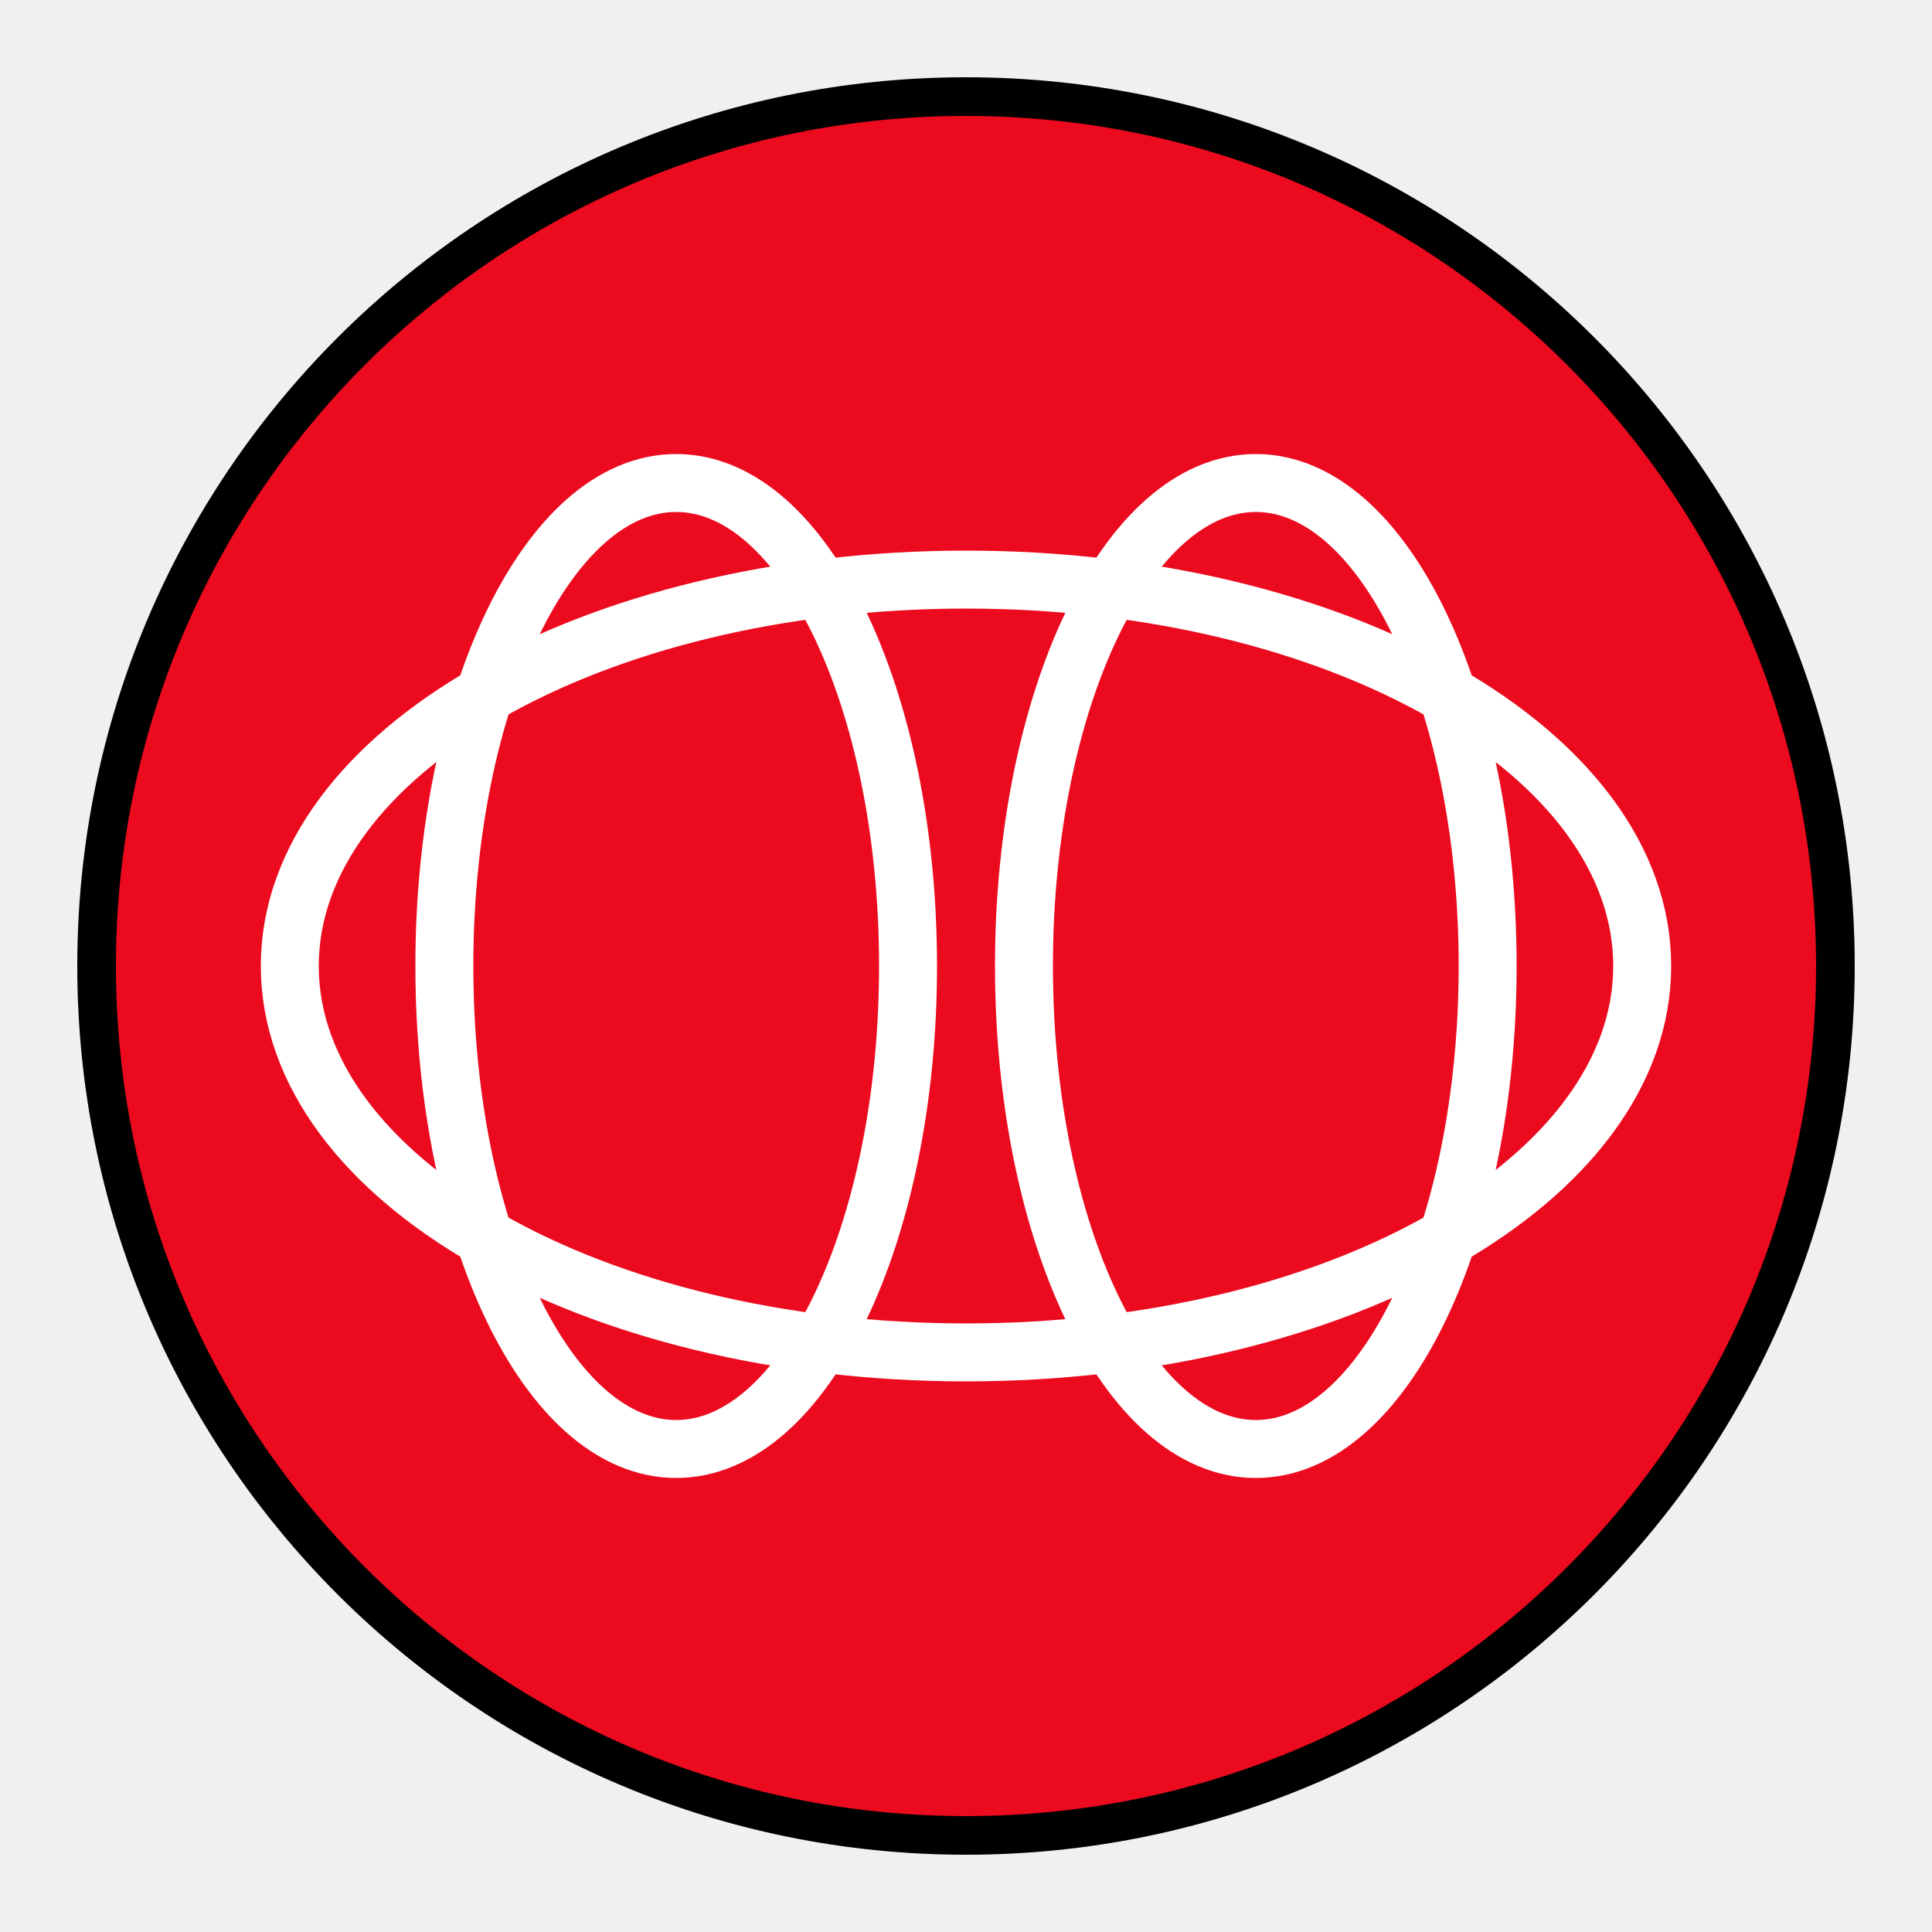
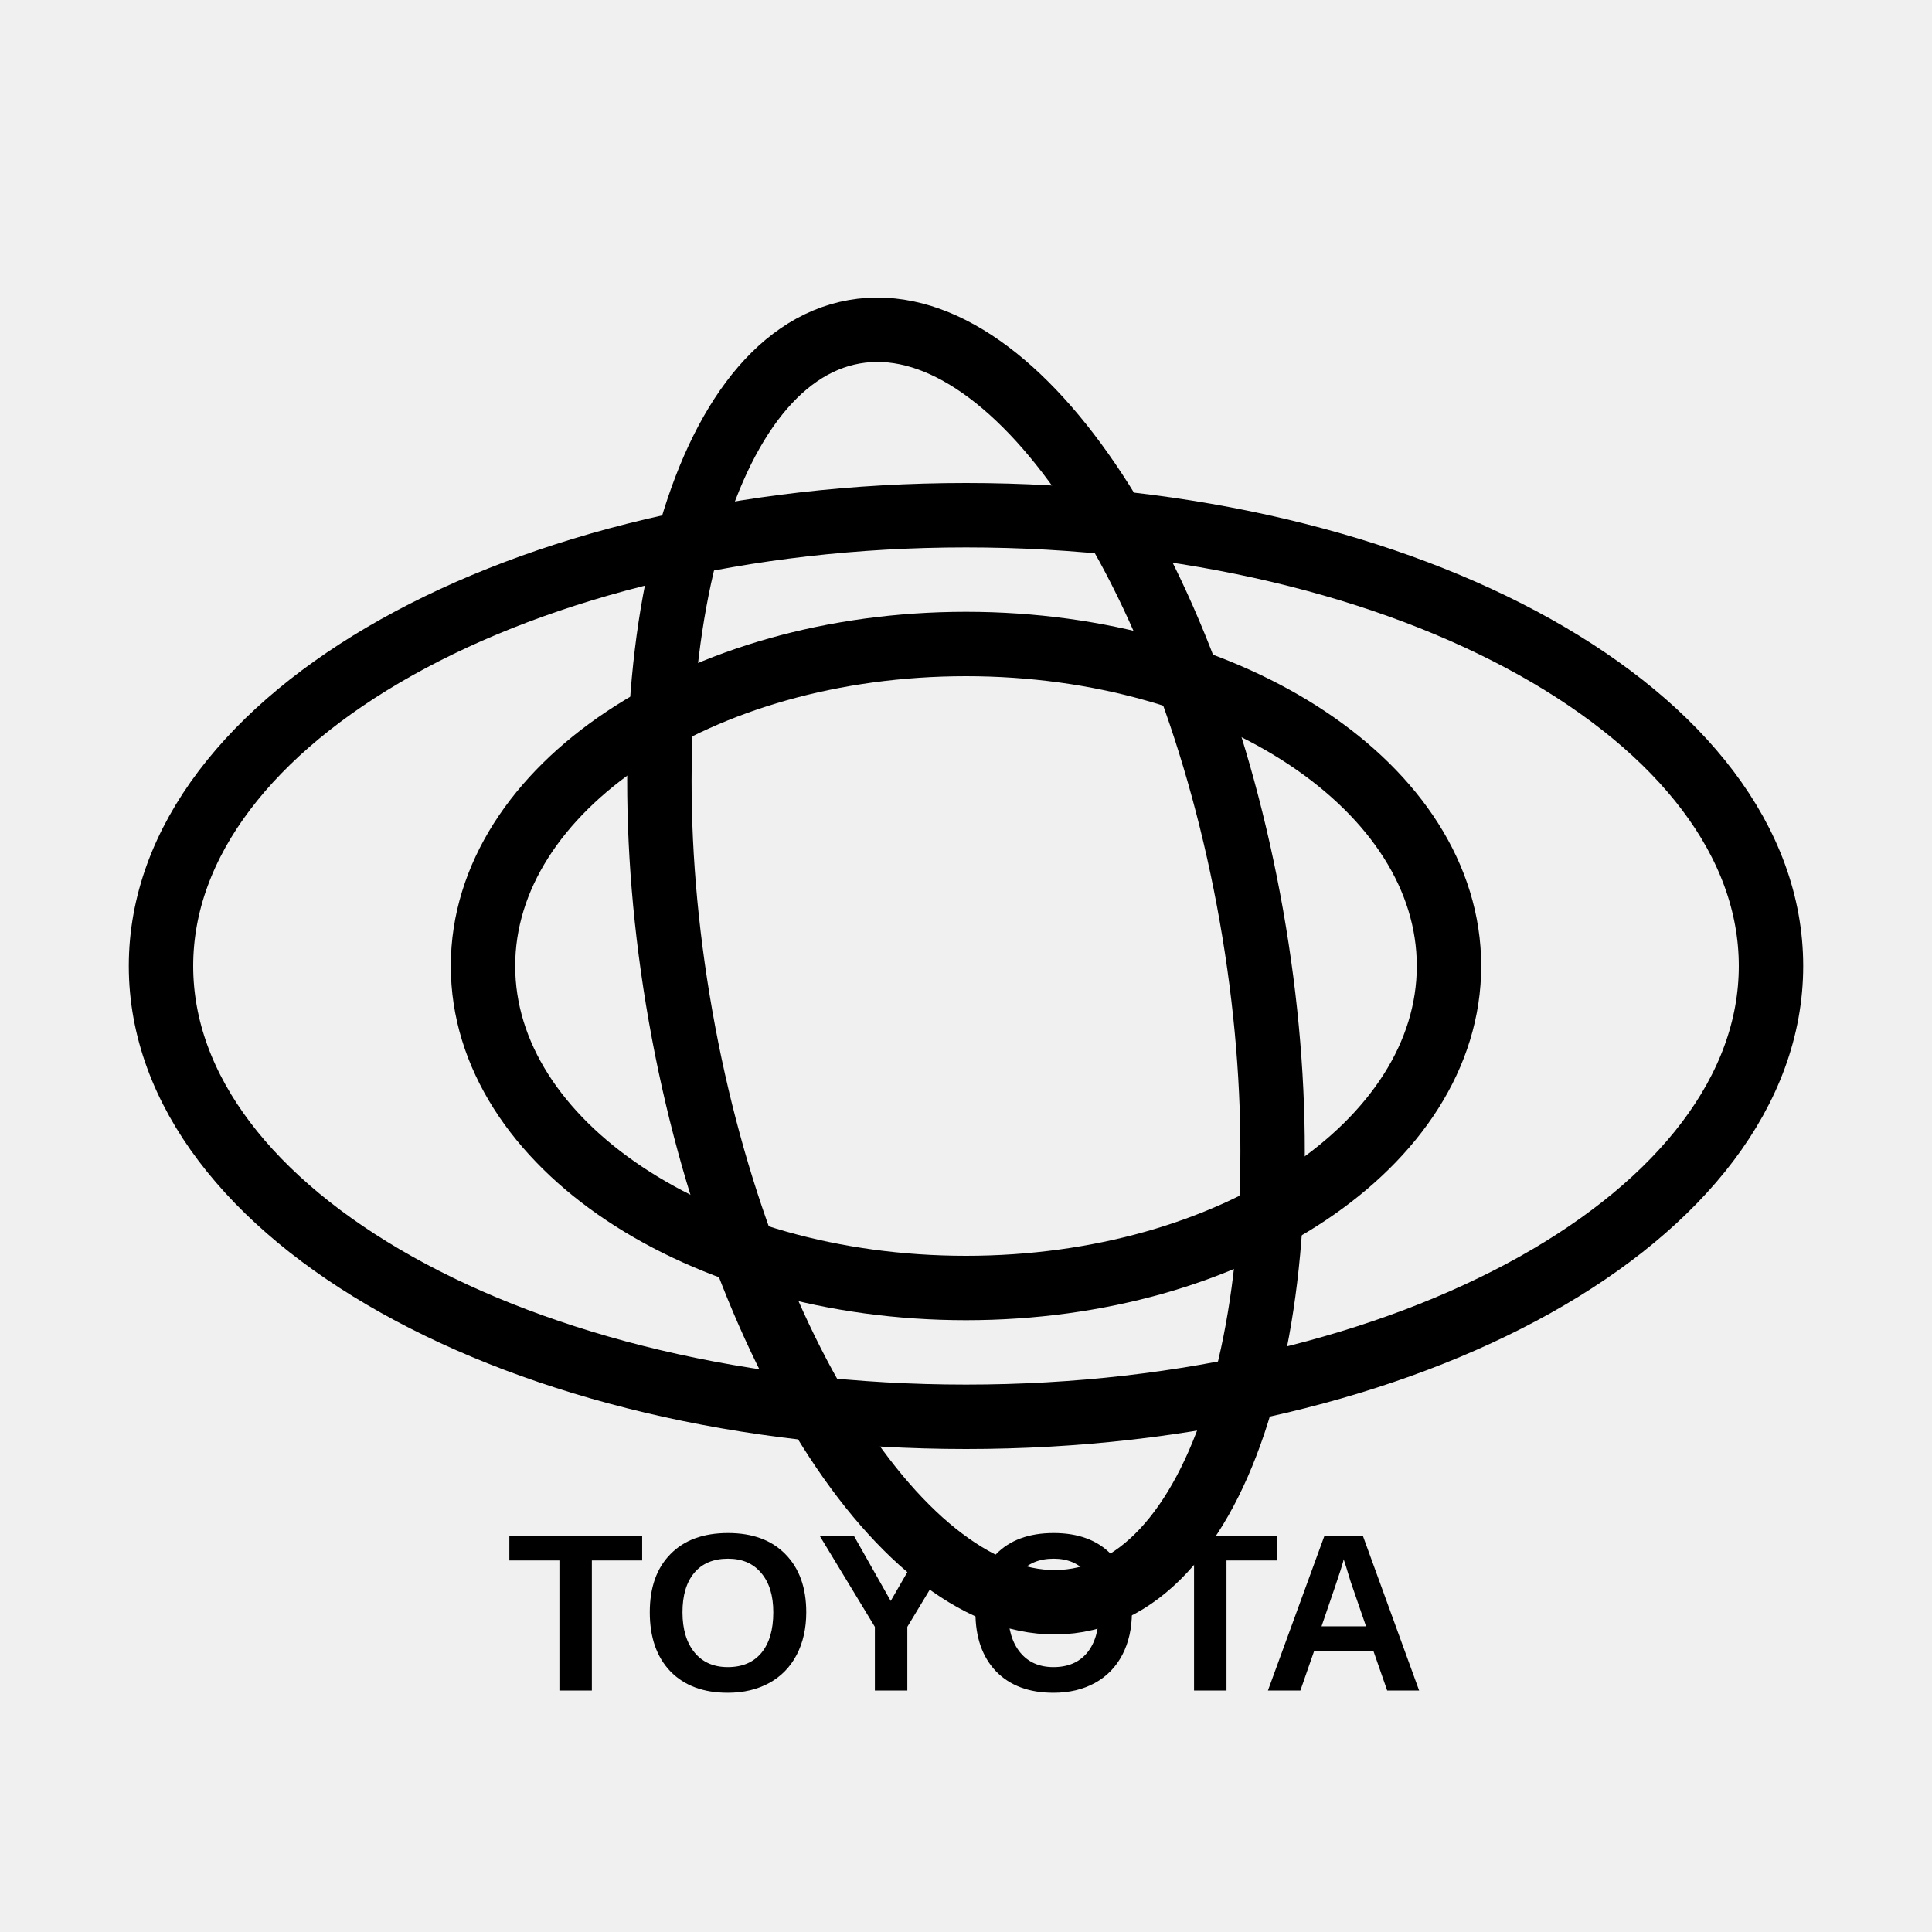
- <svg xmlns="http://www.w3.org/2000/svg" viewBox="0 0 100 100" width="100" height="100">
-   <circle cx="50" cy="50" r="45" fill="#EB0A1E" stroke="#000" stroke-width="2" />
-   <ellipse cx="50" cy="50" rx="35" ry="20" fill="none" stroke="#fff" stroke-width="3" />
-   <ellipse cx="35" cy="50" rx="12" ry="25" fill="none" stroke="#fff" stroke-width="3" />
-   <ellipse cx="65" cy="50" rx="12" ry="25" fill="none" stroke="#fff" stroke-width="3" />
+ <svg xmlns="http://www.w3.org/2000/svg" viewBox="0 0 120 120" width="120" height="120">
+   <g fill="none" stroke="#000" stroke-width="4">
+     <ellipse cx="60" cy="60" rx="50" ry="28" />
+     <ellipse cx="60" cy="60" rx="18" ry="40" transform="rotate(-10 60 60)" />
+     <ellipse cx="60" cy="60" rx="30" ry="20" />
+   </g>
+   <text x="60" y="105" font-family="Arial, sans-serif" font-size="14" font-weight="bold" fill="#000" text-anchor="middle">TOYOTA</text>
</svg>
